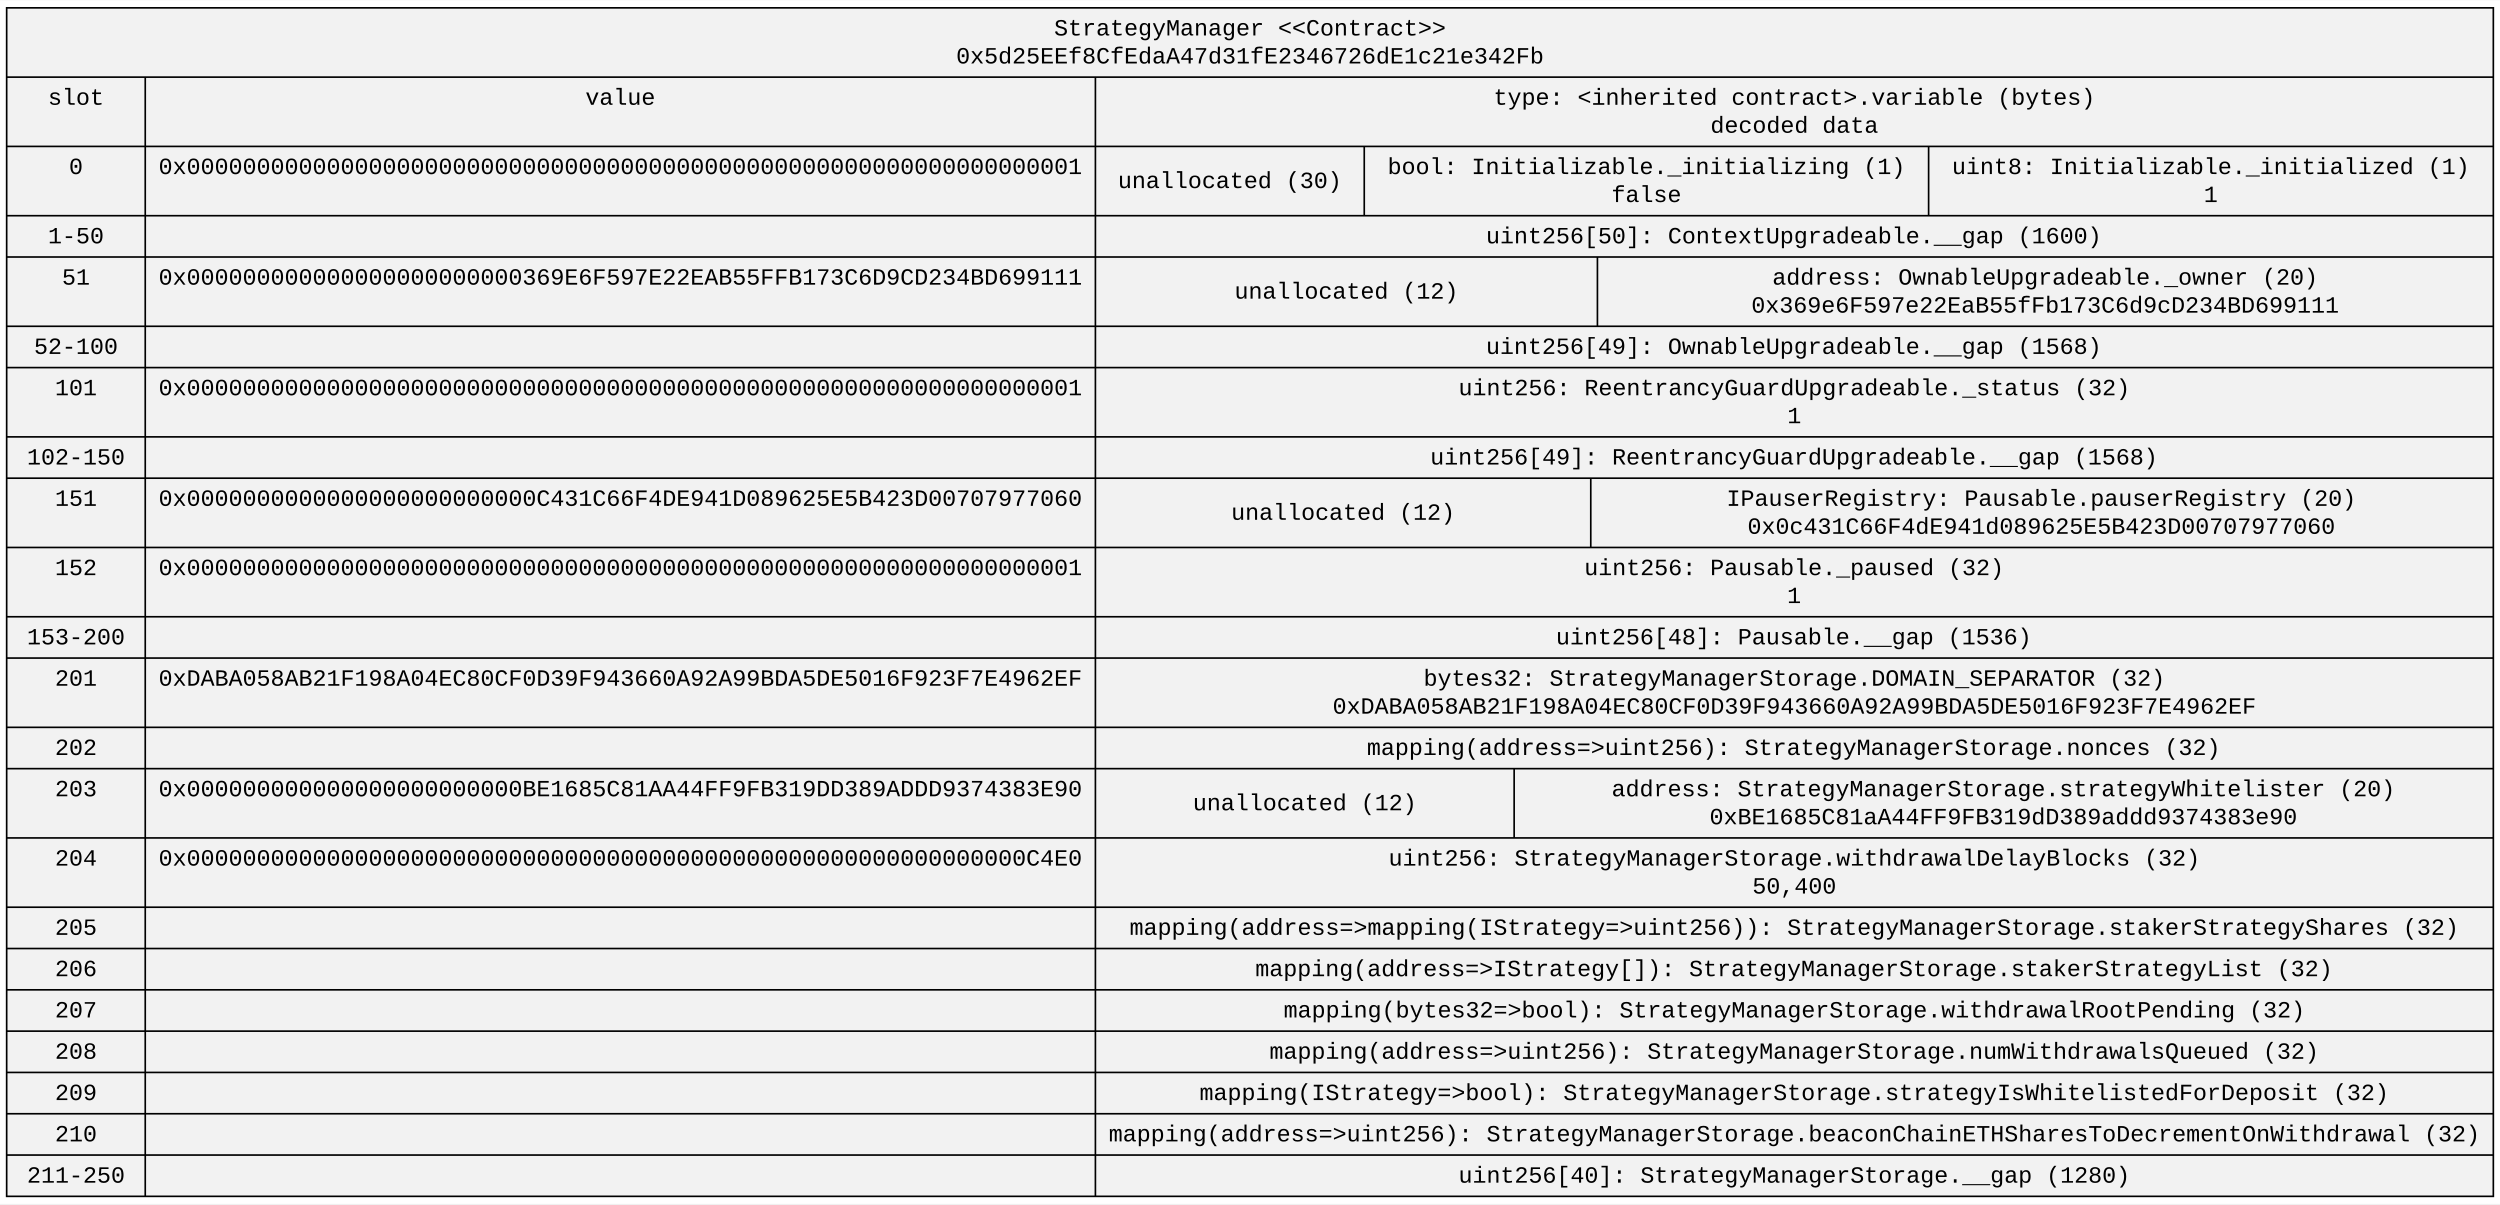
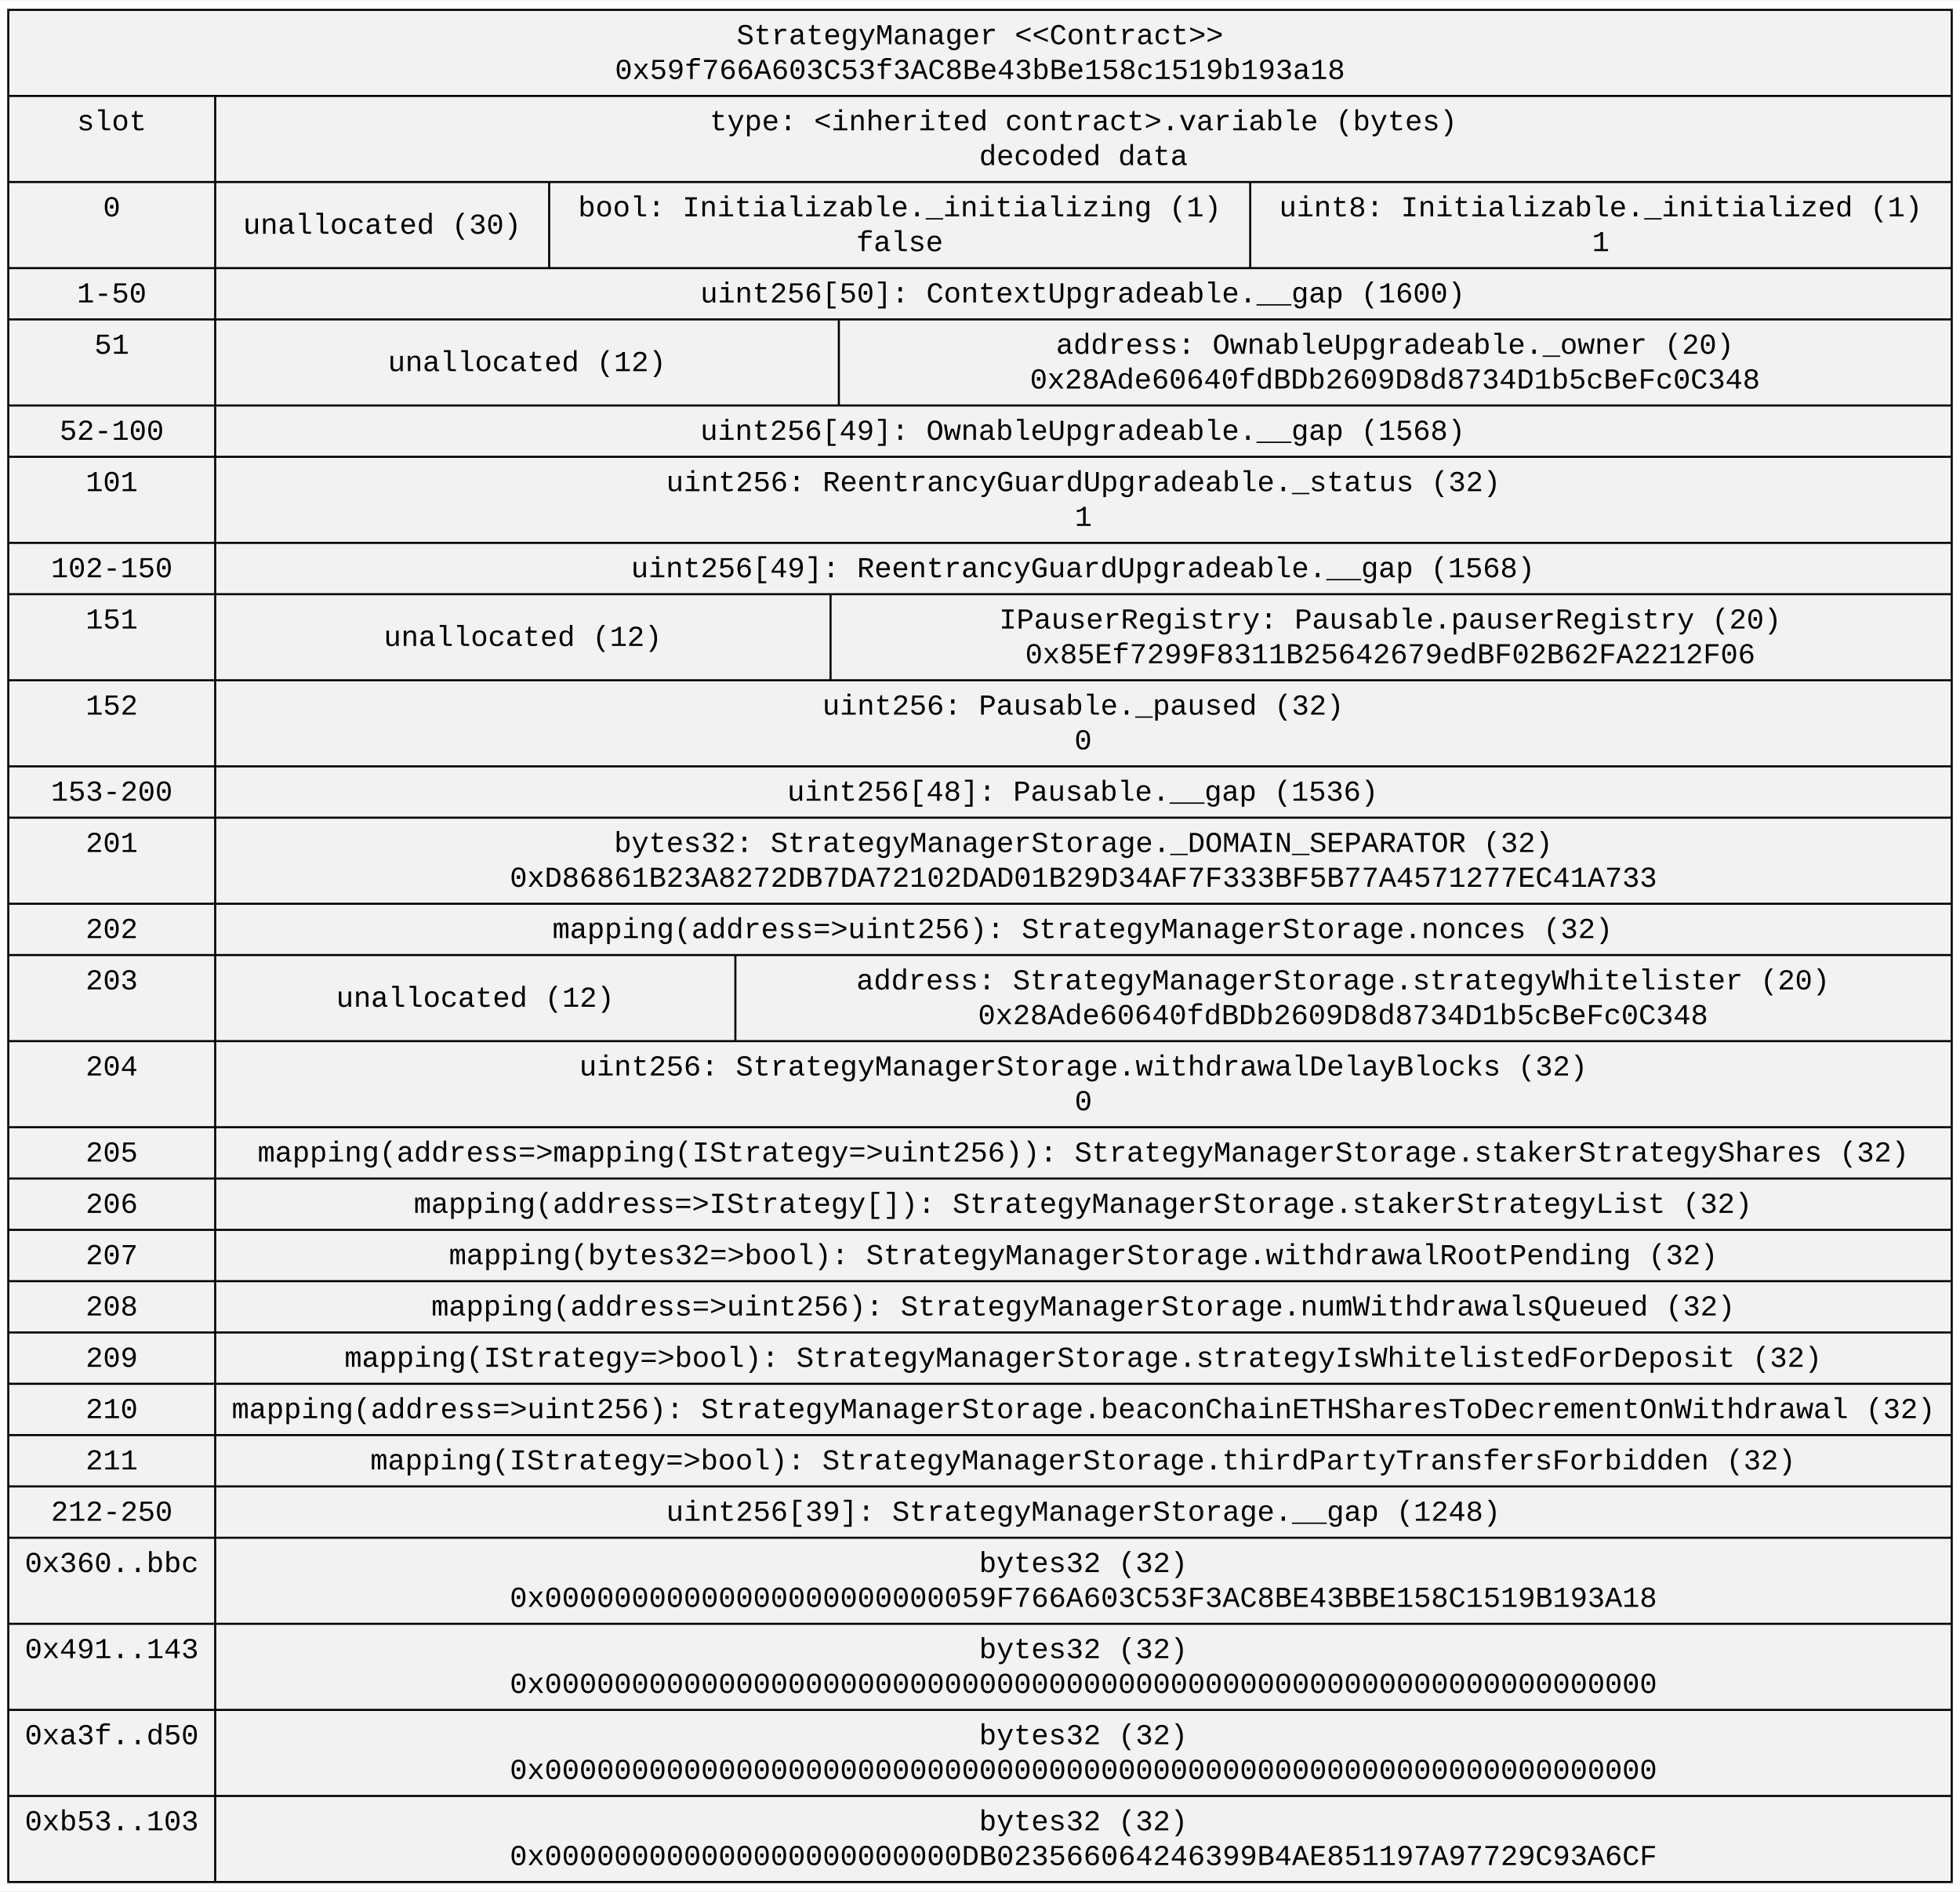
- <svg xmlns="http://www.w3.org/2000/svg" width="1501pt" height="723pt" viewBox="0.00 0.00 1501.04 722.60">
-   <g id="graph0" class="graph" transform="scale(1 1) rotate(0) translate(4 718.6)">
-     <polygon fill="white" stroke="transparent" points="-4,4 -4,-718.6 1497.04,-718.6 1497.04,4 -4,4" />
+ <svg xmlns="http://www.w3.org/2000/svg" width="947pt" height="914pt" viewBox="0.00 0.00 947.35 913.80">
+   <g id="graph0" class="graph" transform="scale(1 1) rotate(0) translate(4 909.8)">
+     <polygon fill="white" stroke="transparent" points="-4,4 -4,-909.8 943.35,-909.8 943.35,4 -4,4" />
    <g id="node1" class="node">
-       <polygon fill="#f2f2f2" stroke="black" points="0,-0.5 0,-714.1 1493.04,-714.1 1493.04,-0.5 0,-0.5" />
-       <text text-anchor="middle" x="746.52" y="-697.5" font-family="Courier New" font-size="14.00">StrategyManager &lt;&lt;Contract&gt;&gt;</text>
-       <text text-anchor="middle" x="746.52" y="-680.7" font-family="Courier New" font-size="14.00">0x5d25EEf8CfEdaA47d31fE2346726dE1c21e342Fb</text>
-       <polyline fill="none" stroke="black" points="0,-672.5 1493.04,-672.5 " />
-       <text text-anchor="middle" x="41.61" y="-655.9" font-family="Courier New" font-size="14.00">slot</text>
-       <text text-anchor="middle" x="41.61" y="-639.1" font-family="Courier New" font-size="14.00">  </text>
-       <polyline fill="none" stroke="black" points="0,-630.9 83.21,-630.9 " />
-       <text text-anchor="middle" x="41.61" y="-614.3" font-family="Courier New" font-size="14.00">0</text>
-       <text text-anchor="middle" x="41.61" y="-597.5" font-family="Courier New" font-size="14.00">  </text>
-       <polyline fill="none" stroke="black" points="0,-589.3 83.21,-589.3 " />
-       <text text-anchor="middle" x="41.61" y="-572.7" font-family="Courier New" font-size="14.00">1-50 </text>
-       <polyline fill="none" stroke="black" points="0,-564.5 83.21,-564.5 " />
-       <text text-anchor="middle" x="41.61" y="-547.9" font-family="Courier New" font-size="14.00">51</text>
-       <text text-anchor="middle" x="41.61" y="-531.1" font-family="Courier New" font-size="14.00">  </text>
-       <polyline fill="none" stroke="black" points="0,-522.9 83.21,-522.9 " />
-       <text text-anchor="middle" x="41.61" y="-506.3" font-family="Courier New" font-size="14.00">52-100 </text>
-       <polyline fill="none" stroke="black" points="0,-498.1 83.21,-498.1 " />
-       <text text-anchor="middle" x="41.61" y="-481.5" font-family="Courier New" font-size="14.00">101</text>
-       <text text-anchor="middle" x="41.61" y="-464.7" font-family="Courier New" font-size="14.00">  </text>
-       <polyline fill="none" stroke="black" points="0,-456.5 83.21,-456.5 " />
-       <text text-anchor="middle" x="41.61" y="-439.9" font-family="Courier New" font-size="14.00">102-150 </text>
-       <polyline fill="none" stroke="black" points="0,-431.7 83.21,-431.7 " />
-       <text text-anchor="middle" x="41.61" y="-415.1" font-family="Courier New" font-size="14.00">151</text>
-       <text text-anchor="middle" x="41.61" y="-398.3" font-family="Courier New" font-size="14.00">  </text>
-       <polyline fill="none" stroke="black" points="0,-390.1 83.21,-390.1 " />
-       <text text-anchor="middle" x="41.61" y="-373.5" font-family="Courier New" font-size="14.00">152</text>
-       <text text-anchor="middle" x="41.61" y="-356.7" font-family="Courier New" font-size="14.00">  </text>
-       <polyline fill="none" stroke="black" points="0,-348.5 83.21,-348.5 " />
-       <text text-anchor="middle" x="41.61" y="-331.9" font-family="Courier New" font-size="14.00">153-200 </text>
-       <polyline fill="none" stroke="black" points="0,-323.7 83.21,-323.7 " />
-       <text text-anchor="middle" x="41.61" y="-307.1" font-family="Courier New" font-size="14.00">201</text>
-       <text text-anchor="middle" x="41.61" y="-290.3" font-family="Courier New" font-size="14.00">  </text>
-       <polyline fill="none" stroke="black" points="0,-282.1 83.21,-282.1 " />
-       <text text-anchor="middle" x="41.61" y="-265.5" font-family="Courier New" font-size="14.00">202 </text>
-       <polyline fill="none" stroke="black" points="0,-257.3 83.21,-257.3 " />
-       <text text-anchor="middle" x="41.61" y="-240.7" font-family="Courier New" font-size="14.00">203</text>
-       <text text-anchor="middle" x="41.61" y="-223.9" font-family="Courier New" font-size="14.00">  </text>
-       <polyline fill="none" stroke="black" points="0,-215.7 83.21,-215.7 " />
-       <text text-anchor="middle" x="41.61" y="-199.1" font-family="Courier New" font-size="14.00">204</text>
-       <text text-anchor="middle" x="41.61" y="-182.3" font-family="Courier New" font-size="14.00">  </text>
-       <polyline fill="none" stroke="black" points="0,-174.1 83.21,-174.1 " />
-       <text text-anchor="middle" x="41.61" y="-157.5" font-family="Courier New" font-size="14.00">205 </text>
-       <polyline fill="none" stroke="black" points="0,-149.3 83.21,-149.3 " />
-       <text text-anchor="middle" x="41.61" y="-132.7" font-family="Courier New" font-size="14.00">206 </text>
-       <polyline fill="none" stroke="black" points="0,-124.5 83.21,-124.5 " />
-       <text text-anchor="middle" x="41.61" y="-107.9" font-family="Courier New" font-size="14.00">207 </text>
-       <polyline fill="none" stroke="black" points="0,-99.7 83.21,-99.7 " />
-       <text text-anchor="middle" x="41.61" y="-83.1" font-family="Courier New" font-size="14.00">208 </text>
-       <polyline fill="none" stroke="black" points="0,-74.9 83.21,-74.9 " />
-       <text text-anchor="middle" x="41.61" y="-58.3" font-family="Courier New" font-size="14.00">209 </text>
-       <polyline fill="none" stroke="black" points="0,-50.1 83.21,-50.1 " />
-       <text text-anchor="middle" x="41.61" y="-33.5" font-family="Courier New" font-size="14.00">210 </text>
-       <polyline fill="none" stroke="black" points="0,-25.3 83.21,-25.3 " />
-       <text text-anchor="middle" x="41.61" y="-8.7" font-family="Courier New" font-size="14.00">211-250</text>
-       <polyline fill="none" stroke="black" points="83.21,-0.5 83.21,-672.5 " />
-       <text text-anchor="middle" x="368.46" y="-655.9" font-family="Courier New" font-size="14.00">value</text>
-       <text text-anchor="middle" x="368.46" y="-639.1" font-family="Courier New" font-size="14.00">  </text>
-       <polyline fill="none" stroke="black" points="83.21,-630.9 653.7,-630.9 " />
-       <text text-anchor="middle" x="368.46" y="-614.3" font-family="Courier New" font-size="14.00">0x0000000000000000000000000000000000000000000000000000000000000001</text>
-       <text text-anchor="middle" x="368.46" y="-597.5" font-family="Courier New" font-size="14.00">  </text>
-       <polyline fill="none" stroke="black" points="83.21,-589.3 653.7,-589.3 " />
-       <text text-anchor="middle" x="368.46" y="-572.7" font-family="Courier New" font-size="14.00"> </text>
-       <polyline fill="none" stroke="black" points="83.21,-564.5 653.7,-564.5 " />
-       <text text-anchor="middle" x="368.46" y="-547.9" font-family="Courier New" font-size="14.00">0x000000000000000000000000369E6F597E22EAB55FFB173C6D9CD234BD699111</text>
-       <text text-anchor="middle" x="368.46" y="-531.1" font-family="Courier New" font-size="14.00">  </text>
-       <polyline fill="none" stroke="black" points="83.21,-522.9 653.7,-522.9 " />
-       <text text-anchor="middle" x="368.46" y="-506.3" font-family="Courier New" font-size="14.00"> </text>
-       <polyline fill="none" stroke="black" points="83.21,-498.1 653.7,-498.1 " />
-       <text text-anchor="middle" x="368.46" y="-481.5" font-family="Courier New" font-size="14.00">0x0000000000000000000000000000000000000000000000000000000000000001</text>
-       <text text-anchor="middle" x="368.46" y="-464.7" font-family="Courier New" font-size="14.00">  </text>
-       <polyline fill="none" stroke="black" points="83.21,-456.5 653.7,-456.5 " />
-       <text text-anchor="middle" x="368.46" y="-439.9" font-family="Courier New" font-size="14.00"> </text>
-       <polyline fill="none" stroke="black" points="83.21,-431.7 653.7,-431.7 " />
-       <text text-anchor="middle" x="368.46" y="-415.1" font-family="Courier New" font-size="14.00">0x0000000000000000000000000C431C66F4DE941D089625E5B423D00707977060</text>
-       <text text-anchor="middle" x="368.46" y="-398.3" font-family="Courier New" font-size="14.00">  </text>
-       <polyline fill="none" stroke="black" points="83.21,-390.1 653.7,-390.1 " />
-       <text text-anchor="middle" x="368.46" y="-373.5" font-family="Courier New" font-size="14.00">0x0000000000000000000000000000000000000000000000000000000000000001</text>
-       <text text-anchor="middle" x="368.46" y="-356.7" font-family="Courier New" font-size="14.00">  </text>
-       <polyline fill="none" stroke="black" points="83.21,-348.5 653.7,-348.5 " />
-       <text text-anchor="middle" x="368.46" y="-331.9" font-family="Courier New" font-size="14.00"> </text>
-       <polyline fill="none" stroke="black" points="83.21,-323.7 653.7,-323.7 " />
-       <text text-anchor="middle" x="368.46" y="-307.1" font-family="Courier New" font-size="14.00">0xDABA058AB21F198A04EC80CF0D39F943660A92A99BDA5DE5016F923F7E4962EF</text>
-       <text text-anchor="middle" x="368.46" y="-290.3" font-family="Courier New" font-size="14.00">  </text>
-       <polyline fill="none" stroke="black" points="83.21,-282.1 653.7,-282.1 " />
-       <text text-anchor="middle" x="368.46" y="-265.5" font-family="Courier New" font-size="14.00"> </text>
-       <polyline fill="none" stroke="black" points="83.21,-257.3 653.7,-257.3 " />
-       <text text-anchor="middle" x="368.46" y="-240.7" font-family="Courier New" font-size="14.00">0x000000000000000000000000BE1685C81AA44FF9FB319DD389ADDD9374383E90</text>
-       <text text-anchor="middle" x="368.46" y="-223.9" font-family="Courier New" font-size="14.00">  </text>
-       <polyline fill="none" stroke="black" points="83.21,-215.7 653.7,-215.7 " />
-       <text text-anchor="middle" x="368.46" y="-199.1" font-family="Courier New" font-size="14.00">0x000000000000000000000000000000000000000000000000000000000000C4E0</text>
-       <text text-anchor="middle" x="368.46" y="-182.3" font-family="Courier New" font-size="14.00">  </text>
-       <polyline fill="none" stroke="black" points="83.21,-174.1 653.7,-174.1 " />
-       <text text-anchor="middle" x="368.46" y="-157.5" font-family="Courier New" font-size="14.00"> </text>
-       <polyline fill="none" stroke="black" points="83.21,-149.3 653.7,-149.3 " />
-       <text text-anchor="middle" x="368.46" y="-132.7" font-family="Courier New" font-size="14.00"> </text>
-       <polyline fill="none" stroke="black" points="83.21,-124.5 653.7,-124.5 " />
-       <text text-anchor="middle" x="368.46" y="-107.9" font-family="Courier New" font-size="14.00"> </text>
-       <polyline fill="none" stroke="black" points="83.21,-99.7 653.7,-99.7 " />
-       <text text-anchor="middle" x="368.46" y="-83.1" font-family="Courier New" font-size="14.00"> </text>
-       <polyline fill="none" stroke="black" points="83.21,-74.9 653.7,-74.9 " />
-       <text text-anchor="middle" x="368.46" y="-58.3" font-family="Courier New" font-size="14.00"> </text>
-       <polyline fill="none" stroke="black" points="83.21,-50.1 653.7,-50.1 " />
-       <text text-anchor="middle" x="368.46" y="-33.5" font-family="Courier New" font-size="14.00"> </text>
-       <polyline fill="none" stroke="black" points="83.21,-25.3 653.7,-25.3 " />
-       <text text-anchor="middle" x="368.46" y="-8.7" font-family="Courier New" font-size="14.00"> </text>
-       <polyline fill="none" stroke="black" points="653.7,-0.5 653.7,-672.5 " />
-       <text text-anchor="middle" x="1073.37" y="-655.9" font-family="Courier New" font-size="14.00">type: &lt;inherited contract&gt;.variable (bytes)</text>
-       <text text-anchor="middle" x="1073.37" y="-639.1" font-family="Courier New" font-size="14.00">decoded data</text>
-       <polyline fill="none" stroke="black" points="653.7,-630.9 1493.04,-630.9 " />
-       <text text-anchor="middle" x="734.41" y="-605.9" font-family="Courier New" font-size="14.00">unallocated (30)</text>
-       <polyline fill="none" stroke="black" points="815.12,-589.3 815.12,-630.9 " />
-       <text text-anchor="middle" x="984.55" y="-614.3" font-family="Courier New" font-size="14.00">bool: Initializable._initializing (1)</text>
-       <text text-anchor="middle" x="984.55" y="-597.5" font-family="Courier New" font-size="14.00"> false  </text>
-       <polyline fill="none" stroke="black" points="1153.97,-589.3 1153.97,-630.9 " />
-       <text text-anchor="middle" x="1323.4" y="-614.3" font-family="Courier New" font-size="14.00">uint8: Initializable._initialized (1)</text>
-       <text text-anchor="middle" x="1323.4" y="-597.5" font-family="Courier New" font-size="14.00"> 1 </text>
-       <polyline fill="none" stroke="black" points="653.7,-589.3 1493.04,-589.3 " />
-       <text text-anchor="middle" x="1073.03" y="-572.7" font-family="Courier New" font-size="14.00">uint256[50]: ContextUpgradeable.__gap (1600)</text>
-       <polyline fill="none" stroke="black" points="653.7,-564.5 1493.04,-564.5 " />
-       <text text-anchor="middle" x="804.41" y="-539.5" font-family="Courier New" font-size="14.00">unallocated (12)</text>
-       <polyline fill="none" stroke="black" points="955.12,-522.9 955.12,-564.5 " />
-       <text text-anchor="middle" x="1223.95" y="-547.9" font-family="Courier New" font-size="14.00">address: OwnableUpgradeable._owner (20)</text>
-       <text text-anchor="middle" x="1223.95" y="-531.1" font-family="Courier New" font-size="14.00"> 0x369e6F597e22EaB55fFb173C6d9cD234BD699111 </text>
-       <polyline fill="none" stroke="black" points="653.7,-522.9 1493.04,-522.9 " />
-       <text text-anchor="middle" x="1073.03" y="-506.3" font-family="Courier New" font-size="14.00">uint256[49]: OwnableUpgradeable.__gap (1568)</text>
-       <polyline fill="none" stroke="black" points="653.7,-498.1 1493.04,-498.1 " />
-       <text text-anchor="middle" x="1073.33" y="-481.5" font-family="Courier New" font-size="14.00">uint256: ReentrancyGuardUpgradeable._status (32)</text>
-       <text text-anchor="middle" x="1073.33" y="-464.7" font-family="Courier New" font-size="14.00"> 1 </text>
-       <polyline fill="none" stroke="black" points="653.7,-456.5 1493.04,-456.5 " />
-       <text text-anchor="middle" x="1073.14" y="-439.9" font-family="Courier New" font-size="14.00">uint256[49]: ReentrancyGuardUpgradeable.__gap (1568)</text>
-       <polyline fill="none" stroke="black" points="653.7,-431.7 1493.04,-431.7 " />
-       <text text-anchor="middle" x="802.41" y="-406.7" font-family="Courier New" font-size="14.00">unallocated (12)</text>
-       <polyline fill="none" stroke="black" points="951.12,-390.1 951.12,-431.7 " />
-       <text text-anchor="middle" x="1221.65" y="-415.1" font-family="Courier New" font-size="14.00">IPauserRegistry: Pausable.pauserRegistry (20)</text>
-       <text text-anchor="middle" x="1221.65" y="-398.3" font-family="Courier New" font-size="14.00"> 0x0c431C66F4dE941d089625E5B423D00707977060 </text>
-       <polyline fill="none" stroke="black" points="653.7,-390.1 1493.04,-390.1 " />
-       <text text-anchor="middle" x="1073.22" y="-373.5" font-family="Courier New" font-size="14.00">uint256: Pausable._paused (32)</text>
-       <text text-anchor="middle" x="1073.22" y="-356.7" font-family="Courier New" font-size="14.00"> 1 </text>
-       <polyline fill="none" stroke="black" points="653.7,-348.5 1493.04,-348.5 " />
-       <text text-anchor="middle" x="1073.02" y="-331.9" font-family="Courier New" font-size="14.00">uint256[48]: Pausable.__gap (1536)</text>
-       <polyline fill="none" stroke="black" points="653.7,-323.7 1493.04,-323.7 " />
-       <text text-anchor="middle" x="1073.35" y="-307.1" font-family="Courier New" font-size="14.00">bytes32: StrategyManagerStorage.DOMAIN_SEPARATOR (32)</text>
-       <text text-anchor="middle" x="1073.35" y="-290.3" font-family="Courier New" font-size="14.00"> 0xDABA058AB21F198A04EC80CF0D39F943660A92A99BDA5DE5016F923F7E4962EF </text>
-       <polyline fill="none" stroke="black" points="653.7,-282.1 1493.04,-282.1 " />
-       <text text-anchor="middle" x="1072.94" y="-265.5" font-family="Courier New" font-size="14.00">mapping(address=&gt;uint256): StrategyManagerStorage.nonces (32)</text>
-       <polyline fill="none" stroke="black" points="653.7,-257.3 1493.04,-257.3 " />
-       <text text-anchor="middle" x="779.41" y="-232.3" font-family="Courier New" font-size="14.00">unallocated (12)</text>
-       <polyline fill="none" stroke="black" points="905.12,-215.7 905.12,-257.3 " />
-       <text text-anchor="middle" x="1198.86" y="-240.7" font-family="Courier New" font-size="14.00">address: StrategyManagerStorage.strategyWhitelister (20)</text>
-       <text text-anchor="middle" x="1198.86" y="-223.9" font-family="Courier New" font-size="14.00"> 0xBE1685C81aA44FF9FB319dD389addd9374383e90 </text>
-       <polyline fill="none" stroke="black" points="653.7,-215.7 1493.04,-215.7 " />
-       <text text-anchor="middle" x="1073.34" y="-199.1" font-family="Courier New" font-size="14.00">uint256: StrategyManagerStorage.withdrawalDelayBlocks (32)</text>
-       <text text-anchor="middle" x="1073.34" y="-182.3" font-family="Courier New" font-size="14.00"> 50,400 </text>
-       <polyline fill="none" stroke="black" points="653.7,-174.1 1493.04,-174.1 " />
-       <text text-anchor="middle" x="1073.27" y="-157.5" font-family="Courier New" font-size="14.00">mapping(address=&gt;mapping(IStrategy=&gt;uint256)): StrategyManagerStorage.stakerStrategyShares (32)</text>
-       <polyline fill="none" stroke="black" points="653.7,-149.3 1493.04,-149.3 " />
-       <text text-anchor="middle" x="1073.15" y="-132.7" font-family="Courier New" font-size="14.00">mapping(address=&gt;IStrategy[]): StrategyManagerStorage.stakerStrategyList (32)</text>
-       <polyline fill="none" stroke="black" points="653.7,-124.5 1493.04,-124.5 " />
-       <text text-anchor="middle" x="1073.35" y="-107.9" font-family="Courier New" font-size="14.00">mapping(bytes32=&gt;bool): StrategyManagerStorage.withdrawalRootPending (32)</text>
-       <polyline fill="none" stroke="black" points="653.7,-99.7 1493.04,-99.7 " />
-       <text text-anchor="middle" x="1073.25" y="-83.1" font-family="Courier New" font-size="14.00">mapping(address=&gt;uint256): StrategyManagerStorage.numWithdrawalsQueued (32)</text>
-       <polyline fill="none" stroke="black" points="653.7,-74.9 1493.04,-74.9 " />
-       <text text-anchor="middle" x="1073.26" y="-58.3" font-family="Courier New" font-size="14.00">mapping(IStrategy=&gt;bool): StrategyManagerStorage.strategyIsWhitelistedForDeposit (32)</text>
-       <polyline fill="none" stroke="black" points="653.7,-50.1 1493.04,-50.1 " />
-       <text text-anchor="middle" x="1073.37" y="-33.5" font-family="Courier New" font-size="14.00">mapping(address=&gt;uint256): StrategyManagerStorage.beaconChainETHSharesToDecrementOnWithdrawal (32)</text>
-       <polyline fill="none" stroke="black" points="653.7,-25.3 1493.04,-25.3 " />
-       <text text-anchor="middle" x="1073.33" y="-8.7" font-family="Courier New" font-size="14.00">uint256[40]: StrategyManagerStorage.__gap (1280)</text>
+       <polygon fill="#f2f2f2" stroke="black" points="0,-0.5 0,-905.3 939.35,-905.3 939.35,-0.5 0,-0.5" />
+       <text text-anchor="middle" x="469.67" y="-888.7" font-family="Courier New" font-size="14.00">StrategyManager &lt;&lt;Contract&gt;&gt;</text>
+       <text text-anchor="middle" x="469.67" y="-871.9" font-family="Courier New" font-size="14.00">0x59f766A603C53f3AC8Be43bBe158c1519b193a18</text>
+       <polyline fill="none" stroke="black" points="0,-863.7 939.35,-863.7 " />
+       <text text-anchor="middle" x="50.01" y="-847.1" font-family="Courier New" font-size="14.00">slot</text>
+       <text text-anchor="middle" x="50.01" y="-830.3" font-family="Courier New" font-size="14.00">  </text>
+       <polyline fill="none" stroke="black" points="0,-822.1 100.01,-822.1 " />
+       <text text-anchor="middle" x="50.01" y="-805.5" font-family="Courier New" font-size="14.00">0</text>
+       <text text-anchor="middle" x="50.01" y="-788.7" font-family="Courier New" font-size="14.00">  </text>
+       <polyline fill="none" stroke="black" points="0,-780.5 100.01,-780.5 " />
+       <text text-anchor="middle" x="50.01" y="-763.9" font-family="Courier New" font-size="14.00">1-50 </text>
+       <polyline fill="none" stroke="black" points="0,-755.7 100.01,-755.7 " />
+       <text text-anchor="middle" x="50.01" y="-739.1" font-family="Courier New" font-size="14.00">51</text>
+       <text text-anchor="middle" x="50.01" y="-722.3" font-family="Courier New" font-size="14.00">  </text>
+       <polyline fill="none" stroke="black" points="0,-714.1 100.01,-714.1 " />
+       <text text-anchor="middle" x="50.01" y="-697.5" font-family="Courier New" font-size="14.00">52-100 </text>
+       <polyline fill="none" stroke="black" points="0,-689.3 100.01,-689.3 " />
+       <text text-anchor="middle" x="50.01" y="-672.7" font-family="Courier New" font-size="14.00">101</text>
+       <text text-anchor="middle" x="50.01" y="-655.9" font-family="Courier New" font-size="14.00">  </text>
+       <polyline fill="none" stroke="black" points="0,-647.7 100.01,-647.7 " />
+       <text text-anchor="middle" x="50.01" y="-631.1" font-family="Courier New" font-size="14.00">102-150 </text>
+       <polyline fill="none" stroke="black" points="0,-622.9 100.01,-622.9 " />
+       <text text-anchor="middle" x="50.01" y="-606.3" font-family="Courier New" font-size="14.00">151</text>
+       <text text-anchor="middle" x="50.01" y="-589.5" font-family="Courier New" font-size="14.00">  </text>
+       <polyline fill="none" stroke="black" points="0,-581.3 100.01,-581.3 " />
+       <text text-anchor="middle" x="50.01" y="-564.7" font-family="Courier New" font-size="14.00">152</text>
+       <text text-anchor="middle" x="50.01" y="-547.9" font-family="Courier New" font-size="14.00">  </text>
+       <polyline fill="none" stroke="black" points="0,-539.7 100.01,-539.7 " />
+       <text text-anchor="middle" x="50.01" y="-523.1" font-family="Courier New" font-size="14.00">153-200 </text>
+       <polyline fill="none" stroke="black" points="0,-514.9 100.01,-514.9 " />
+       <text text-anchor="middle" x="50.01" y="-498.3" font-family="Courier New" font-size="14.00">201</text>
+       <text text-anchor="middle" x="50.01" y="-481.5" font-family="Courier New" font-size="14.00">  </text>
+       <polyline fill="none" stroke="black" points="0,-473.3 100.01,-473.3 " />
+       <text text-anchor="middle" x="50.01" y="-456.7" font-family="Courier New" font-size="14.00">202 </text>
+       <polyline fill="none" stroke="black" points="0,-448.5 100.01,-448.5 " />
+       <text text-anchor="middle" x="50.01" y="-431.9" font-family="Courier New" font-size="14.00">203</text>
+       <text text-anchor="middle" x="50.01" y="-415.1" font-family="Courier New" font-size="14.00">  </text>
+       <polyline fill="none" stroke="black" points="0,-406.9 100.01,-406.9 " />
+       <text text-anchor="middle" x="50.01" y="-390.3" font-family="Courier New" font-size="14.00">204</text>
+       <text text-anchor="middle" x="50.01" y="-373.5" font-family="Courier New" font-size="14.00">  </text>
+       <polyline fill="none" stroke="black" points="0,-365.3 100.01,-365.3 " />
+       <text text-anchor="middle" x="50.01" y="-348.7" font-family="Courier New" font-size="14.00">205 </text>
+       <polyline fill="none" stroke="black" points="0,-340.5 100.01,-340.5 " />
+       <text text-anchor="middle" x="50.01" y="-323.9" font-family="Courier New" font-size="14.00">206 </text>
+       <polyline fill="none" stroke="black" points="0,-315.7 100.01,-315.7 " />
+       <text text-anchor="middle" x="50.01" y="-299.1" font-family="Courier New" font-size="14.00">207 </text>
+       <polyline fill="none" stroke="black" points="0,-290.9 100.01,-290.9 " />
+       <text text-anchor="middle" x="50.01" y="-274.3" font-family="Courier New" font-size="14.00">208 </text>
+       <polyline fill="none" stroke="black" points="0,-266.1 100.01,-266.1 " />
+       <text text-anchor="middle" x="50.01" y="-249.5" font-family="Courier New" font-size="14.00">209 </text>
+       <polyline fill="none" stroke="black" points="0,-241.3 100.01,-241.3 " />
+       <text text-anchor="middle" x="50.01" y="-224.7" font-family="Courier New" font-size="14.00">210 </text>
+       <polyline fill="none" stroke="black" points="0,-216.5 100.01,-216.5 " />
+       <text text-anchor="middle" x="50.01" y="-199.9" font-family="Courier New" font-size="14.00">211 </text>
+       <polyline fill="none" stroke="black" points="0,-191.7 100.01,-191.7 " />
+       <text text-anchor="middle" x="50.01" y="-175.1" font-family="Courier New" font-size="14.00">212-250 </text>
+       <polyline fill="none" stroke="black" points="0,-166.9 100.01,-166.9 " />
+       <text text-anchor="middle" x="50.01" y="-150.3" font-family="Courier New" font-size="14.00">0x360..bbc</text>
+       <text text-anchor="middle" x="50.01" y="-133.5" font-family="Courier New" font-size="14.00">  </text>
+       <polyline fill="none" stroke="black" points="0,-125.3 100.01,-125.3 " />
+       <text text-anchor="middle" x="50.01" y="-108.7" font-family="Courier New" font-size="14.00">0x491..143</text>
+       <text text-anchor="middle" x="50.01" y="-91.9" font-family="Courier New" font-size="14.00">  </text>
+       <polyline fill="none" stroke="black" points="0,-83.7 100.01,-83.7 " />
+       <text text-anchor="middle" x="50.01" y="-67.1" font-family="Courier New" font-size="14.00">0xa3f..d50</text>
+       <text text-anchor="middle" x="50.01" y="-50.3" font-family="Courier New" font-size="14.00">  </text>
+       <polyline fill="none" stroke="black" points="0,-42.1 100.01,-42.1 " />
+       <text text-anchor="middle" x="50.01" y="-25.5" font-family="Courier New" font-size="14.00">0xb53..103</text>
+       <text text-anchor="middle" x="50.01" y="-8.7" font-family="Courier New" font-size="14.00"> </text>
+       <polyline fill="none" stroke="black" points="100.01,-0.5 100.01,-863.7 " />
+       <text text-anchor="middle" x="519.68" y="-847.1" font-family="Courier New" font-size="14.00">type: &lt;inherited contract&gt;.variable (bytes)</text>
+       <text text-anchor="middle" x="519.68" y="-830.3" font-family="Courier New" font-size="14.00">decoded data</text>
+       <polyline fill="none" stroke="black" points="100.01,-822.1 939.35,-822.1 " />
+       <text text-anchor="middle" x="180.72" y="-797.1" font-family="Courier New" font-size="14.00">unallocated (30)</text>
+       <polyline fill="none" stroke="black" points="261.44,-780.5 261.44,-822.1 " />
+       <text text-anchor="middle" x="430.86" y="-805.5" font-family="Courier New" font-size="14.00">bool: Initializable._initializing (1)</text>
+       <text text-anchor="middle" x="430.86" y="-788.7" font-family="Courier New" font-size="14.00"> false  </text>
+       <polyline fill="none" stroke="black" points="600.29,-780.5 600.29,-822.1 " />
+       <text text-anchor="middle" x="769.71" y="-805.5" font-family="Courier New" font-size="14.00">uint8: Initializable._initialized (1)</text>
+       <text text-anchor="middle" x="769.71" y="-788.7" font-family="Courier New" font-size="14.00"> 1 </text>
+       <polyline fill="none" stroke="black" points="100.01,-780.5 939.35,-780.5 " />
+       <text text-anchor="middle" x="519.34" y="-763.9" font-family="Courier New" font-size="14.00">uint256[50]: ContextUpgradeable.__gap (1600)</text>
+       <polyline fill="none" stroke="black" points="100.01,-755.7 939.35,-755.7 " />
+       <text text-anchor="middle" x="250.72" y="-730.7" font-family="Courier New" font-size="14.00">unallocated (12)</text>
+       <polyline fill="none" stroke="black" points="401.44,-714.1 401.44,-755.7 " />
+       <text text-anchor="middle" x="670.27" y="-739.1" font-family="Courier New" font-size="14.00">address: OwnableUpgradeable._owner (20)</text>
+       <text text-anchor="middle" x="670.27" y="-722.3" font-family="Courier New" font-size="14.00"> 0x28Ade60640fdBDb2609D8d8734D1b5cBeFc0C348 </text>
+       <polyline fill="none" stroke="black" points="100.01,-714.1 939.35,-714.1 " />
+       <text text-anchor="middle" x="519.34" y="-697.5" font-family="Courier New" font-size="14.00">uint256[49]: OwnableUpgradeable.__gap (1568)</text>
+       <polyline fill="none" stroke="black" points="100.01,-689.3 939.35,-689.3 " />
+       <text text-anchor="middle" x="519.65" y="-672.7" font-family="Courier New" font-size="14.00">uint256: ReentrancyGuardUpgradeable._status (32)</text>
+       <text text-anchor="middle" x="519.65" y="-655.9" font-family="Courier New" font-size="14.00"> 1 </text>
+       <polyline fill="none" stroke="black" points="100.01,-647.7 939.35,-647.7 " />
+       <text text-anchor="middle" x="519.45" y="-631.1" font-family="Courier New" font-size="14.00">uint256[49]: ReentrancyGuardUpgradeable.__gap (1568)</text>
+       <polyline fill="none" stroke="black" points="100.01,-622.9 939.35,-622.9 " />
+       <text text-anchor="middle" x="248.72" y="-597.9" font-family="Courier New" font-size="14.00">unallocated (12)</text>
+       <polyline fill="none" stroke="black" points="397.44,-581.3 397.44,-622.9 " />
+       <text text-anchor="middle" x="667.97" y="-606.3" font-family="Courier New" font-size="14.00">IPauserRegistry: Pausable.pauserRegistry (20)</text>
+       <text text-anchor="middle" x="667.97" y="-589.5" font-family="Courier New" font-size="14.00"> 0x85Ef7299F8311B25642679edBF02B62FA2212F06 </text>
+       <polyline fill="none" stroke="black" points="100.01,-581.3 939.35,-581.3 " />
+       <text text-anchor="middle" x="519.53" y="-564.7" font-family="Courier New" font-size="14.00">uint256: Pausable._paused (32)</text>
+       <text text-anchor="middle" x="519.53" y="-547.9" font-family="Courier New" font-size="14.00"> 0 </text>
+       <polyline fill="none" stroke="black" points="100.01,-539.7 939.35,-539.7 " />
+       <text text-anchor="middle" x="519.34" y="-523.1" font-family="Courier New" font-size="14.00">uint256[48]: Pausable.__gap (1536)</text>
+       <polyline fill="none" stroke="black" points="100.01,-514.9 939.35,-514.9 " />
+       <text text-anchor="middle" x="519.66" y="-498.3" font-family="Courier New" font-size="14.00">bytes32: StrategyManagerStorage._DOMAIN_SEPARATOR (32)</text>
+       <text text-anchor="middle" x="519.66" y="-481.5" font-family="Courier New" font-size="14.00"> 0xD86861B23A8272DB7DA72102DAD01B29D34AF7F333BF5B77A4571277EC41A733 </text>
+       <polyline fill="none" stroke="black" points="100.01,-473.3 939.35,-473.3 " />
+       <text text-anchor="middle" x="519.26" y="-456.7" font-family="Courier New" font-size="14.00">mapping(address=&gt;uint256): StrategyManagerStorage.nonces (32)</text>
+       <polyline fill="none" stroke="black" points="100.01,-448.5 939.35,-448.5 " />
+       <text text-anchor="middle" x="225.72" y="-423.5" font-family="Courier New" font-size="14.00">unallocated (12)</text>
+       <polyline fill="none" stroke="black" points="351.44,-406.9 351.44,-448.5 " />
+       <text text-anchor="middle" x="645.17" y="-431.9" font-family="Courier New" font-size="14.00">address: StrategyManagerStorage.strategyWhitelister (20)</text>
+       <text text-anchor="middle" x="645.17" y="-415.1" font-family="Courier New" font-size="14.00"> 0x28Ade60640fdBDb2609D8d8734D1b5cBeFc0C348 </text>
+       <polyline fill="none" stroke="black" points="100.01,-406.9 939.35,-406.9 " />
+       <text text-anchor="middle" x="519.65" y="-390.3" font-family="Courier New" font-size="14.00">uint256: StrategyManagerStorage.withdrawalDelayBlocks (32)</text>
+       <text text-anchor="middle" x="519.65" y="-373.5" font-family="Courier New" font-size="14.00"> 0 </text>
+       <polyline fill="none" stroke="black" points="100.01,-365.3 939.35,-365.3 " />
+       <text text-anchor="middle" x="519.58" y="-348.7" font-family="Courier New" font-size="14.00">mapping(address=&gt;mapping(IStrategy=&gt;uint256)): StrategyManagerStorage.stakerStrategyShares (32)</text>
+       <polyline fill="none" stroke="black" points="100.01,-340.5 939.35,-340.5 " />
+       <text text-anchor="middle" x="519.47" y="-323.9" font-family="Courier New" font-size="14.00">mapping(address=&gt;IStrategy[]): StrategyManagerStorage.stakerStrategyList (32)</text>
+       <polyline fill="none" stroke="black" points="100.01,-315.7 939.35,-315.7 " />
+       <text text-anchor="middle" x="519.66" y="-299.1" font-family="Courier New" font-size="14.00">mapping(bytes32=&gt;bool): StrategyManagerStorage.withdrawalRootPending (32)</text>
+       <polyline fill="none" stroke="black" points="100.01,-290.9 939.35,-290.9 " />
+       <text text-anchor="middle" x="519.56" y="-274.3" font-family="Courier New" font-size="14.00">mapping(address=&gt;uint256): StrategyManagerStorage.numWithdrawalsQueued (32)</text>
+       <polyline fill="none" stroke="black" points="100.01,-266.1 939.35,-266.1 " />
+       <text text-anchor="middle" x="519.57" y="-249.5" font-family="Courier New" font-size="14.00">mapping(IStrategy=&gt;bool): StrategyManagerStorage.strategyIsWhitelistedForDeposit (32)</text>
+       <polyline fill="none" stroke="black" points="100.01,-241.3 939.35,-241.3 " />
+       <text text-anchor="middle" x="519.68" y="-224.7" font-family="Courier New" font-size="14.00">mapping(address=&gt;uint256): StrategyManagerStorage.beaconChainETHSharesToDecrementOnWithdrawal (32)</text>
+       <polyline fill="none" stroke="black" points="100.01,-216.5 939.35,-216.5 " />
+       <text text-anchor="middle" x="519.47" y="-199.9" font-family="Courier New" font-size="14.00">mapping(IStrategy=&gt;bool): StrategyManagerStorage.thirdPartyTransfersForbidden (32)</text>
+       <polyline fill="none" stroke="black" points="100.01,-191.7 939.35,-191.7 " />
+       <text text-anchor="middle" x="519.65" y="-175.1" font-family="Courier New" font-size="14.00">uint256[39]: StrategyManagerStorage.__gap (1248)</text>
+       <polyline fill="none" stroke="black" points="100.01,-166.9 939.35,-166.9 " />
+       <text text-anchor="middle" x="519.66" y="-150.3" font-family="Courier New" font-size="14.00">bytes32 (32)</text>
+       <text text-anchor="middle" x="519.66" y="-133.5" font-family="Courier New" font-size="14.00"> 0x00000000000000000000000059F766A603C53F3AC8BE43BBE158C1519B193A18 </text>
+       <polyline fill="none" stroke="black" points="100.01,-125.3 939.35,-125.3 " />
+       <text text-anchor="middle" x="519.66" y="-108.7" font-family="Courier New" font-size="14.00">bytes32 (32)</text>
+       <text text-anchor="middle" x="519.66" y="-91.9" font-family="Courier New" font-size="14.00"> 0x0000000000000000000000000000000000000000000000000000000000000000 </text>
+       <polyline fill="none" stroke="black" points="100.01,-83.7 939.35,-83.7 " />
+       <text text-anchor="middle" x="519.66" y="-67.1" font-family="Courier New" font-size="14.00">bytes32 (32)</text>
+       <text text-anchor="middle" x="519.66" y="-50.3" font-family="Courier New" font-size="14.00"> 0x0000000000000000000000000000000000000000000000000000000000000000 </text>
+       <polyline fill="none" stroke="black" points="100.01,-42.1 939.35,-42.1 " />
+       <text text-anchor="middle" x="519.66" y="-25.5" font-family="Courier New" font-size="14.00">bytes32 (32)</text>
+       <text text-anchor="middle" x="519.66" y="-8.7" font-family="Courier New" font-size="14.00"> 0x000000000000000000000000DB023566064246399B4AE851197A97729C93A6CF </text>
    </g>
  </g>
</svg>
